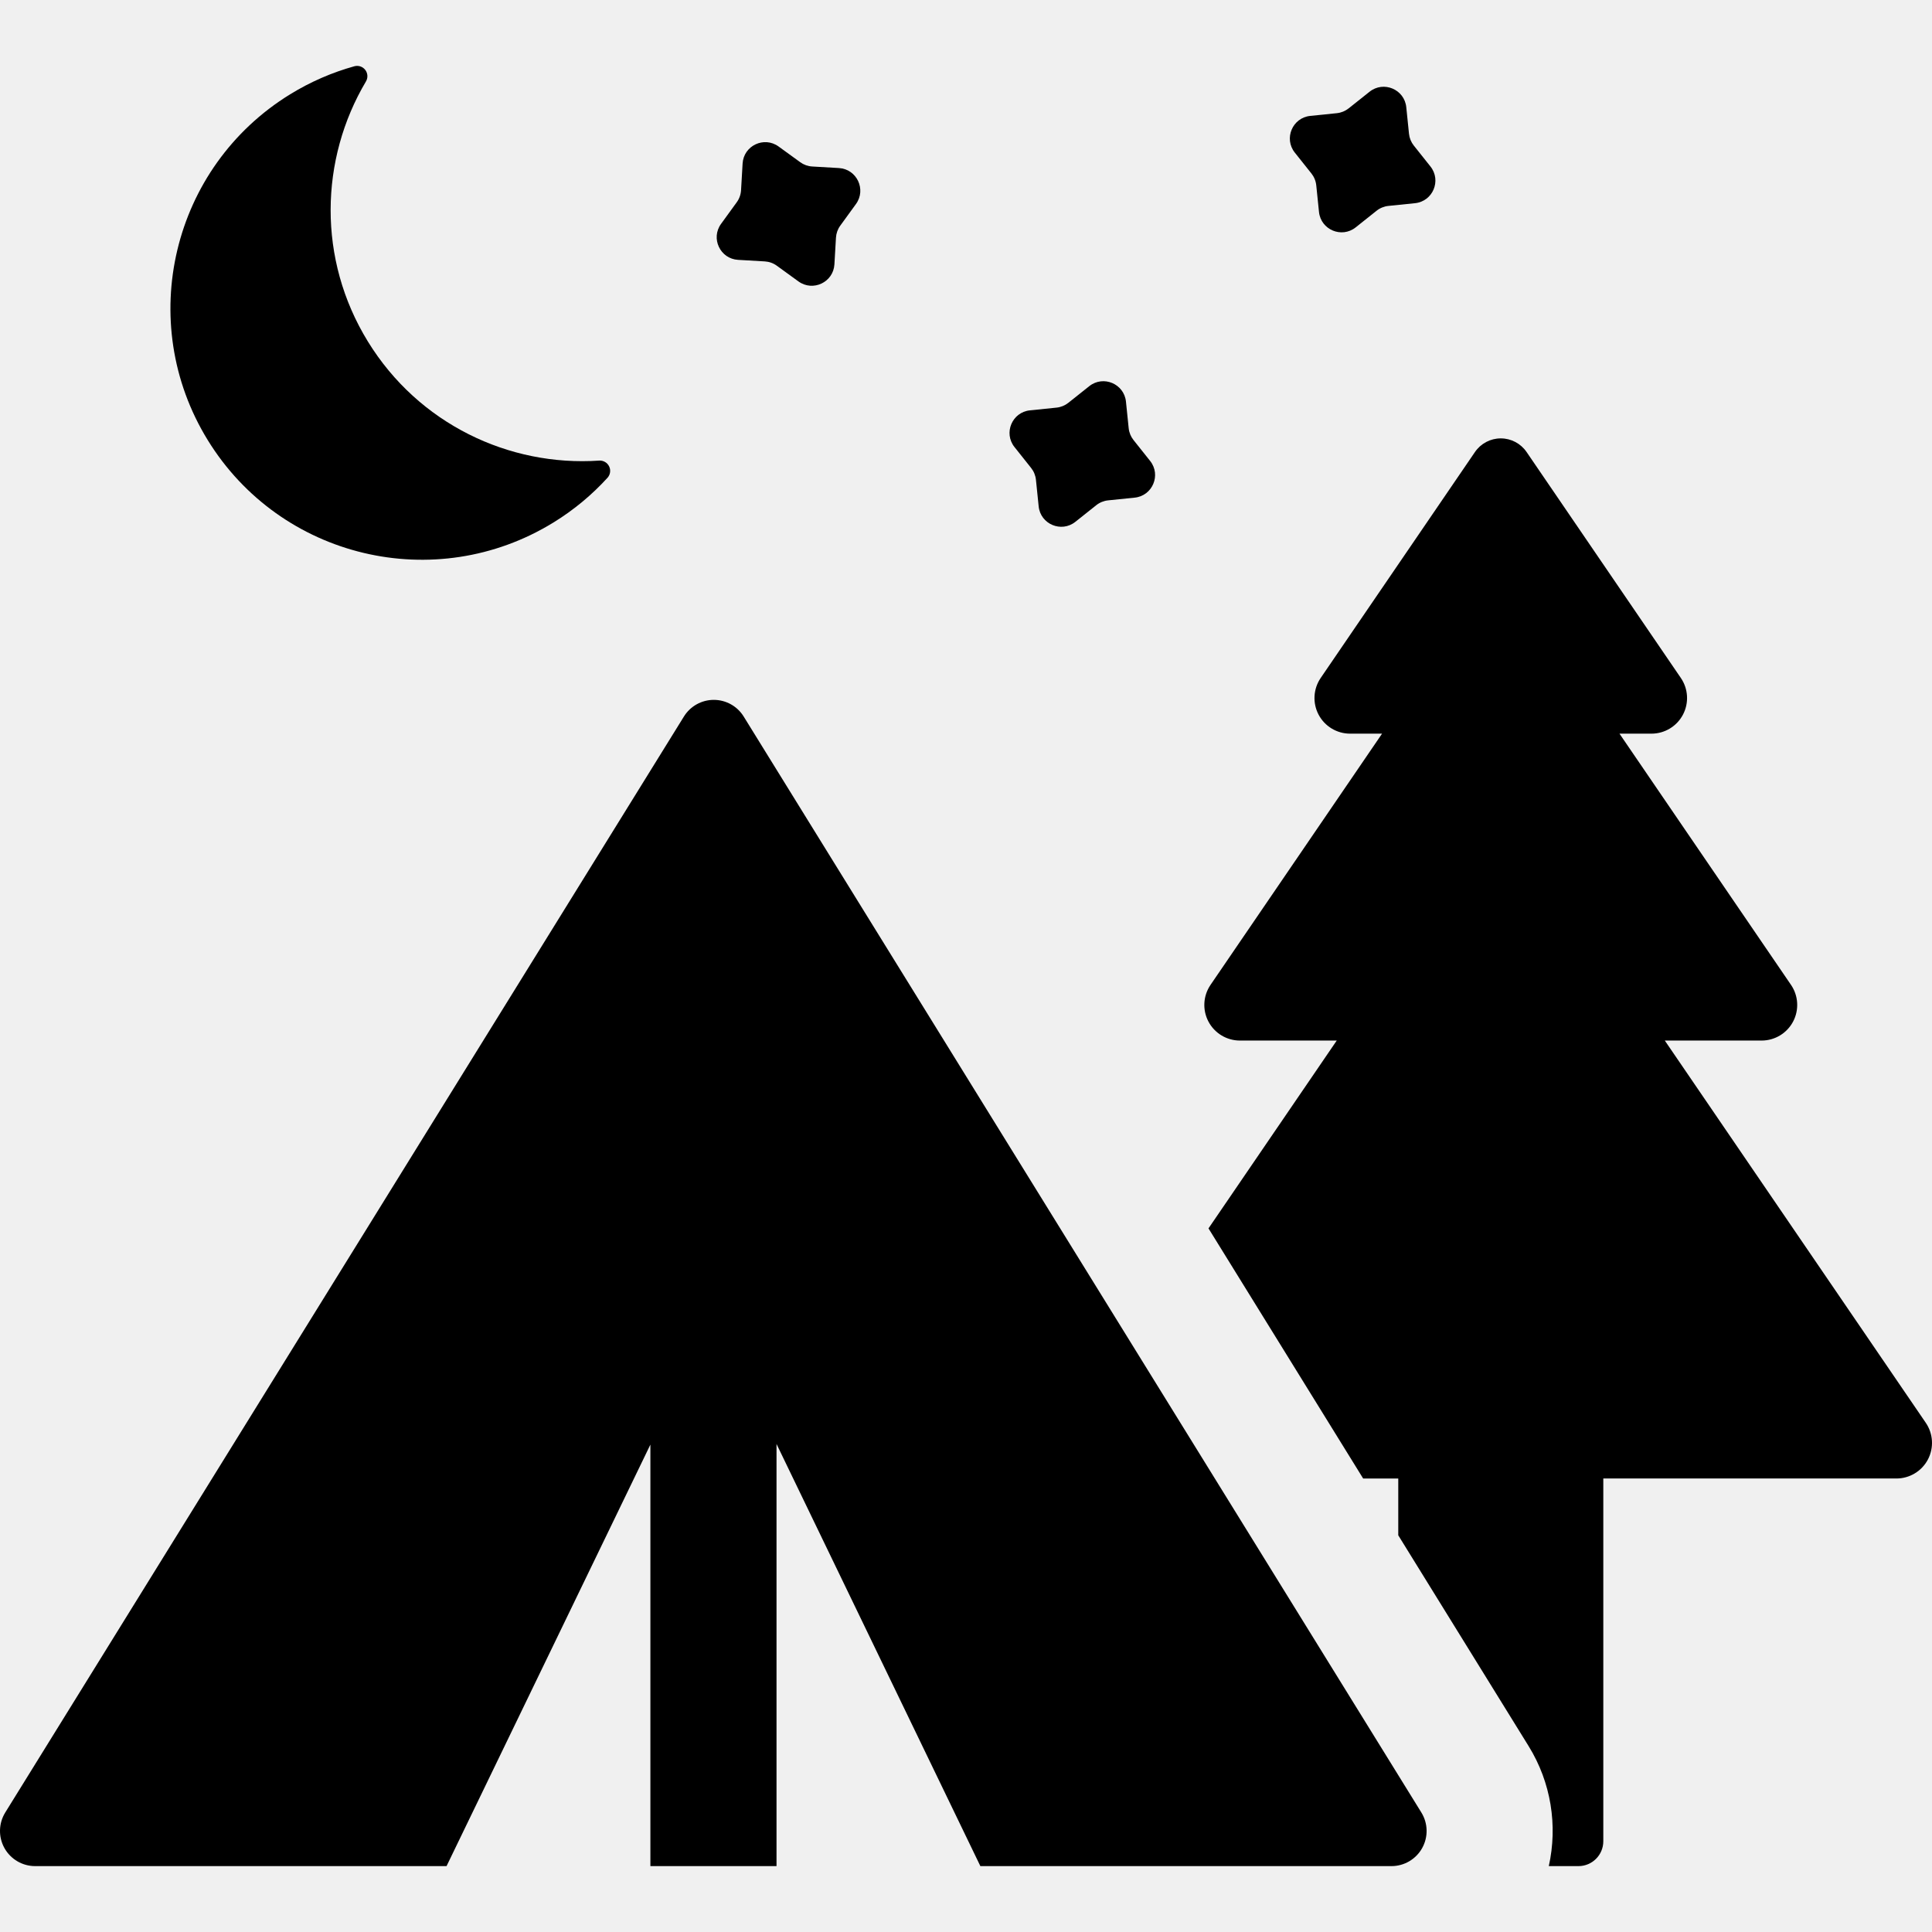
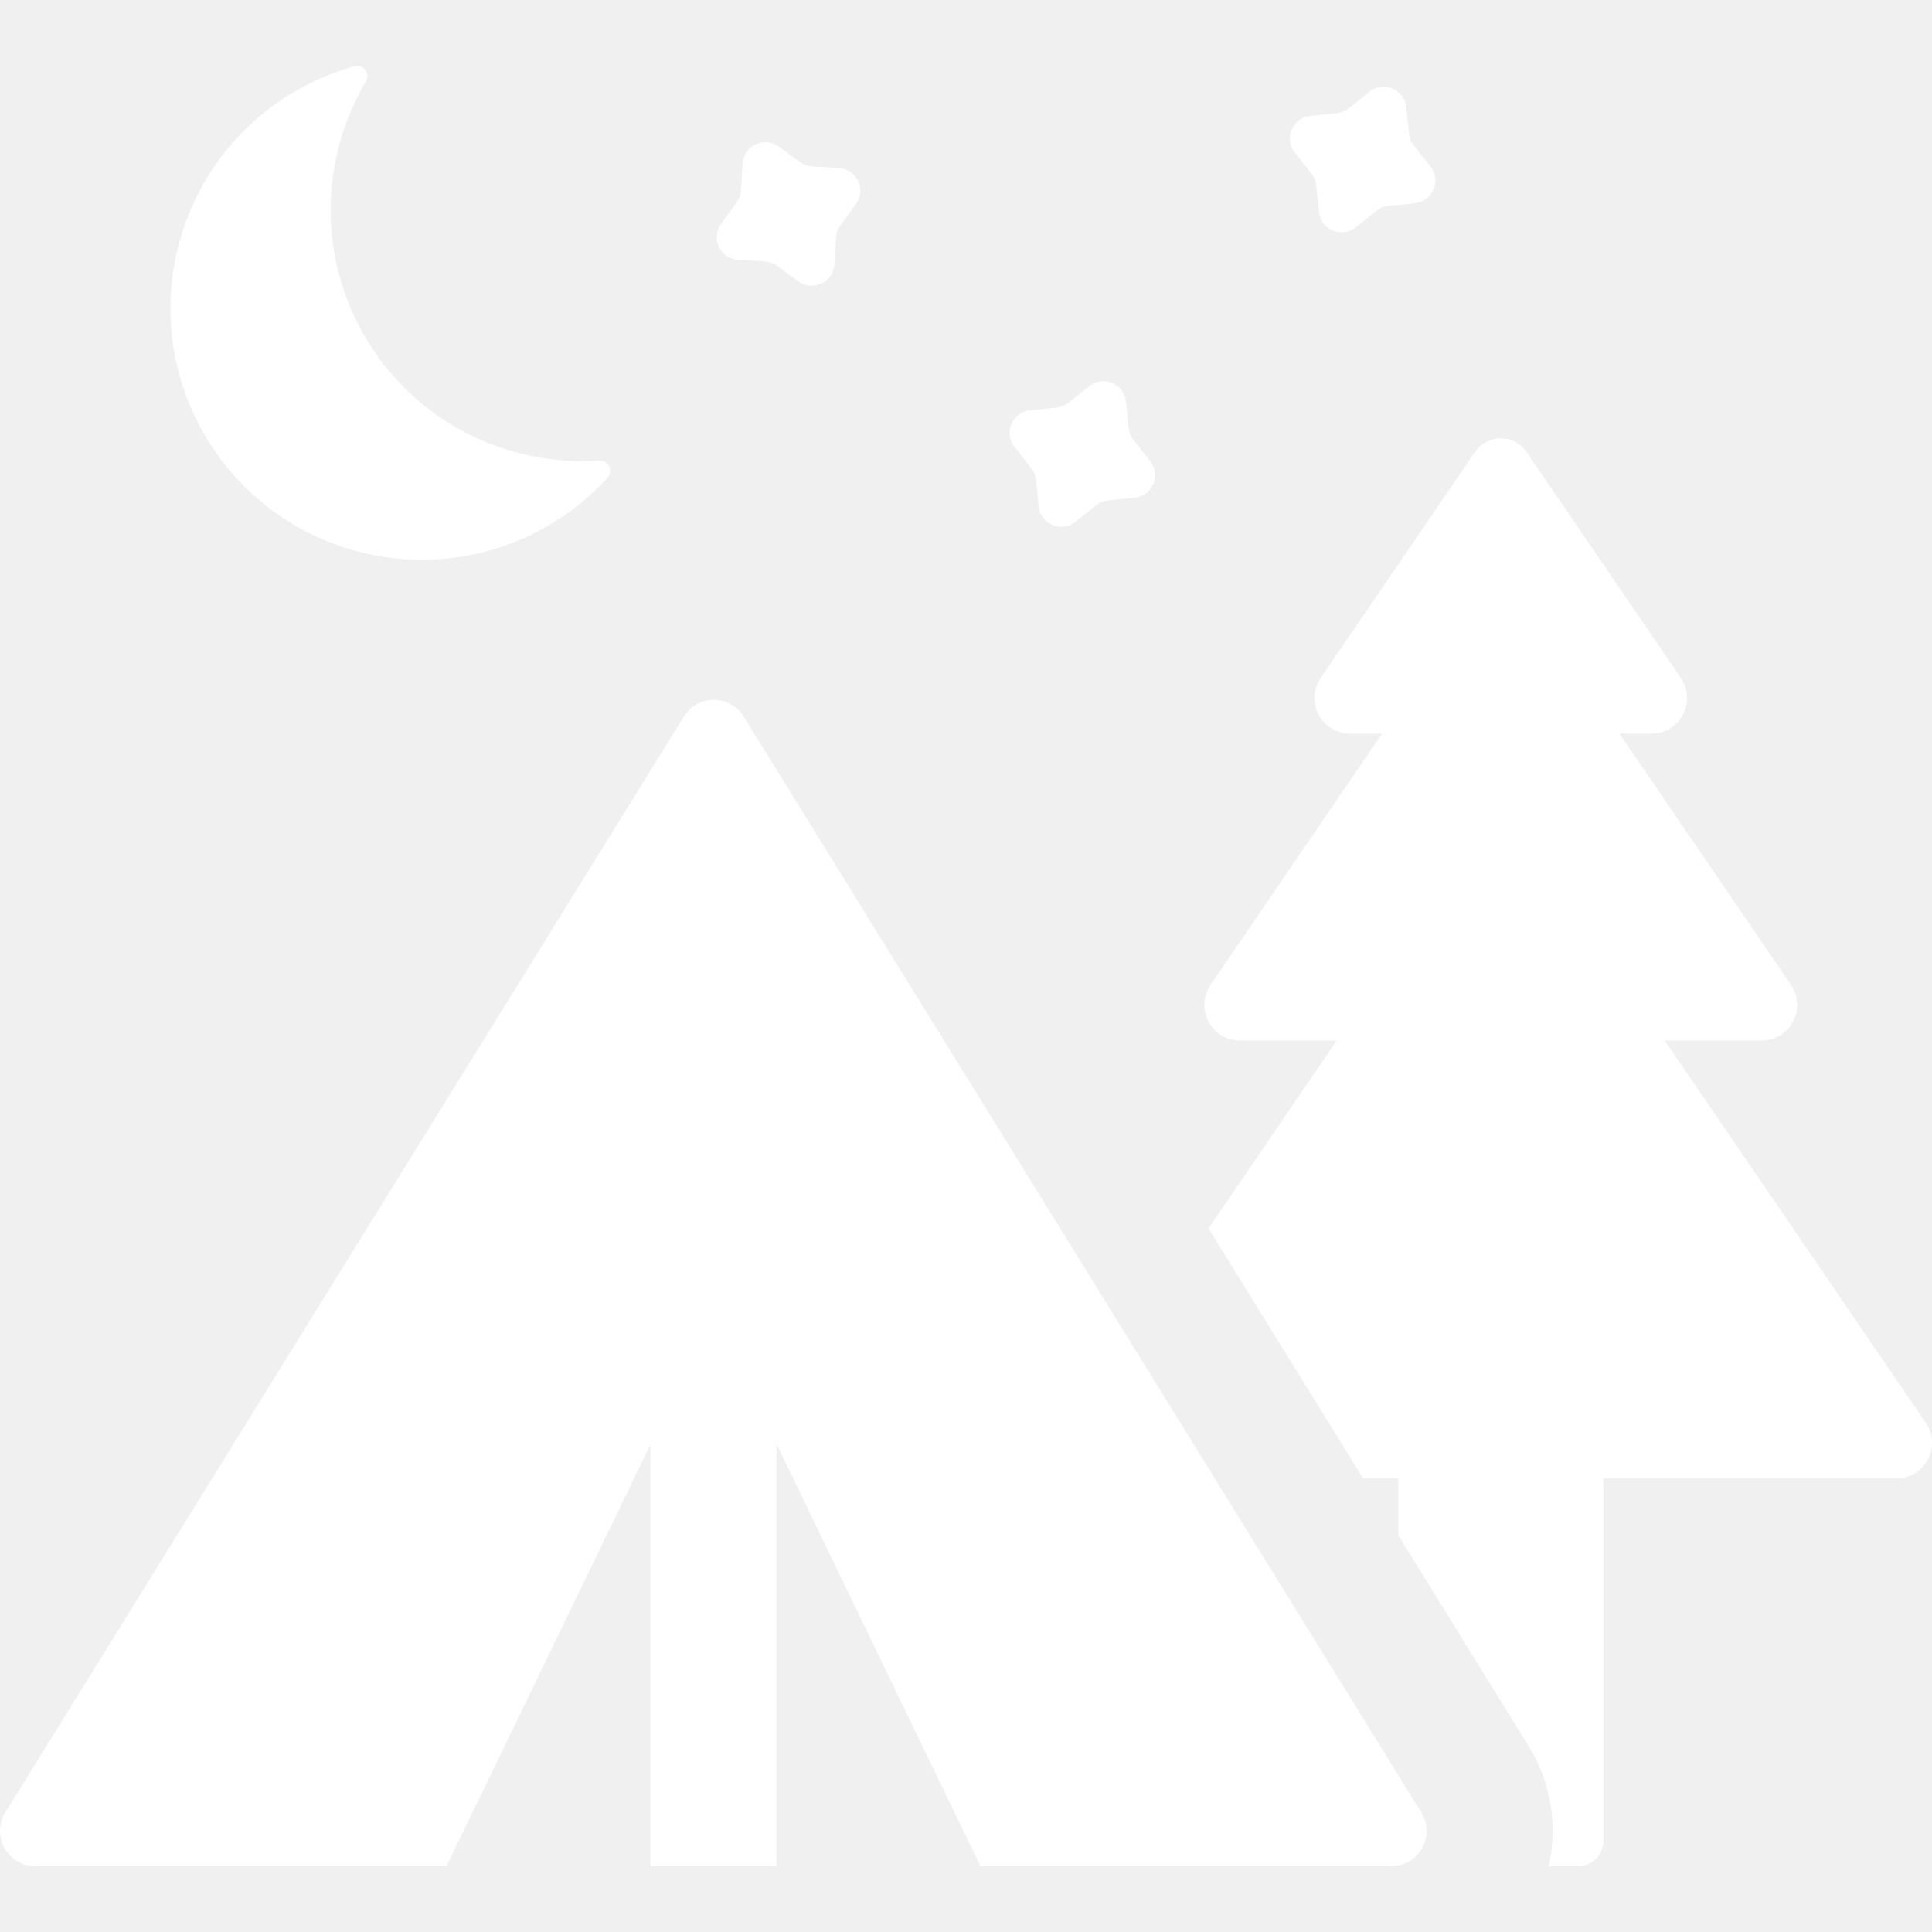
<svg xmlns="http://www.w3.org/2000/svg" version="1.1" id="Layer_1" x="0px" y="0px" viewBox="0 0 512 512" style="enable-background:new 0 0 512 512;" xml:space="preserve">
+   <style type="text/css">
+ 	 	path {
+ 	 		fill: #fff;
+ 	 	}
+ 	</style>
  <g>
    <g>
      <path d="M510.358,377.064L441.19,275.758h25.657c3.497,0,6.708-1.935,8.341-5.028c1.633-3.093,1.422-6.835-0.55-9.724    l-45.457-66.58h8.474c3.497,0,6.708-1.935,8.341-5.028c1.633-3.093,1.422-6.835-0.55-9.724l-40.887-59.887    c-1.543-2.259-4.102-3.611-6.839-3.611s-5.296,1.352-6.839,3.611l-40.887,59.887c-1.972,2.889-2.184,6.631-0.55,9.724    s4.843,5.028,8.341,5.028h8.474l-45.457,66.58c-1.972,2.889-2.184,6.631-0.55,9.724c1.633,3.093,4.843,5.028,8.341,5.028h25.657    l-33.985,49.777l40.984,66.282h9.305v15.049l34.554,55.884c5.947,9.617,7.732,21.052,5.339,31.789h7.858    c3.638,0,6.587-2.949,6.587-6.587v-96.136h77.677v0.001c3.497,0,6.708-1.935,8.342-5.028    C512.541,383.695,512.33,379.953,510.358,377.064z" />
    </g>
  </g>
  <g>
    <g>
      <path d="M376.674,480.329L197.085,189.887c-1.696-2.743-4.692-4.414-7.917-4.414c-3.225-0.001-6.223,1.667-7.921,4.41    L1.395,480.323c-1.778,2.872-1.862,6.482-0.218,9.435c1.645,2.951,4.757,4.781,8.136,4.781h109.027l54.021-111.706v111.705h33.424    V382.667l54.022,111.872h108.947c3.377,0,6.49-1.828,8.134-4.779C378.532,486.81,378.451,483.201,376.674,480.329z" />
    </g>
  </g>
  <g>
    <g>
      <path d="M161.428,123.601c-0.485-1.004-1.531-1.612-2.643-1.536c-23.899,1.619-47.866-9.732-61.287-31.553    c-13.421-21.82-12.741-48.331-0.517-68.929c0.568-0.958,0.498-2.166-0.179-3.052c-0.677-0.885-1.825-1.269-2.898-0.97    c-5.855,1.629-11.583,4.088-17.018,7.431c-31.333,19.273-41.11,60.297-21.838,91.631c19.271,31.334,60.298,41.111,91.631,21.838    c5.435-3.342,10.213-7.346,14.308-11.836C161.738,125.803,161.913,124.605,161.428,123.601z" />
    </g>
  </g>
  <g>
    <g>
      <path d="M222.321,44.535l-7.072-0.411c-1.149-0.067-2.253-0.461-3.184-1.138l-5.732-4.162c-3.847-2.793-9.261-0.228-9.536,4.517    l-0.411,7.073c-0.067,1.148-0.461,2.253-1.138,3.183l-4.161,5.733c-2.794,3.846-0.229,9.26,4.516,9.535l7.073,0.411    c1.149,0.067,2.253,0.461,3.183,1.138l5.733,4.162c3.847,2.793,9.261,0.228,9.536-4.517l0.411-7.073    c0.067-1.148,0.461-2.253,1.138-3.183l4.161-5.732C229.631,50.223,227.066,44.81,222.321,44.535z" />
    </g>
  </g>
  <g>
    <g>
      <path d="M304.798,122.155l-4.41-5.544c-0.716-0.9-1.159-1.987-1.276-3.131l-0.722-7.047c-0.485-4.73-6.005-7.053-9.725-4.093    l-5.544,4.41c-0.9,0.716-1.987,1.159-3.131,1.276l-7.047,0.722c-4.728,0.485-7.053,6.005-4.093,9.725l4.409,5.544    c0.716,0.9,1.159,1.987,1.277,3.131l0.722,7.047c0.485,4.728,6.005,7.053,9.725,4.093l5.544-4.41    c0.9-0.716,1.987-1.159,3.131-1.276l7.047-0.722C305.433,131.396,307.757,125.874,304.798,122.155z" />
    </g>
  </g>
  <g>
    <g>
      <path d="M379.085,44.122l-4.41-5.544c-0.716-0.9-1.159-1.987-1.277-3.131l-0.722-7.047c-0.485-4.728-6.005-7.053-9.725-4.093    l-5.544,4.41c-0.9,0.716-1.987,1.159-3.131,1.277l-7.047,0.722c-4.728,0.485-7.053,6.005-4.093,9.725l4.411,5.543    c0.716,0.9,1.159,1.987,1.276,3.131l0.722,7.047c0.485,4.728,6.005,7.053,9.725,4.093l5.544-4.41    c0.9-0.716,1.987-1.159,3.131-1.276l7.047-0.722C379.72,53.363,382.044,47.842,379.085,44.122z" />
    </g>
  </g>
  <g>
</g>
  <g>
</g>
  <g>
</g>
  <g>
</g>
  <g>
</g>
  <g>
</g>
  <g>
</g>
  <g>
</g>
  <g>
</g>
  <g>
</g>
  <g>
</g>
  <g>
</g>
  <g>
</g>
  <g>
</g>
  <g>
</g>
</svg>
